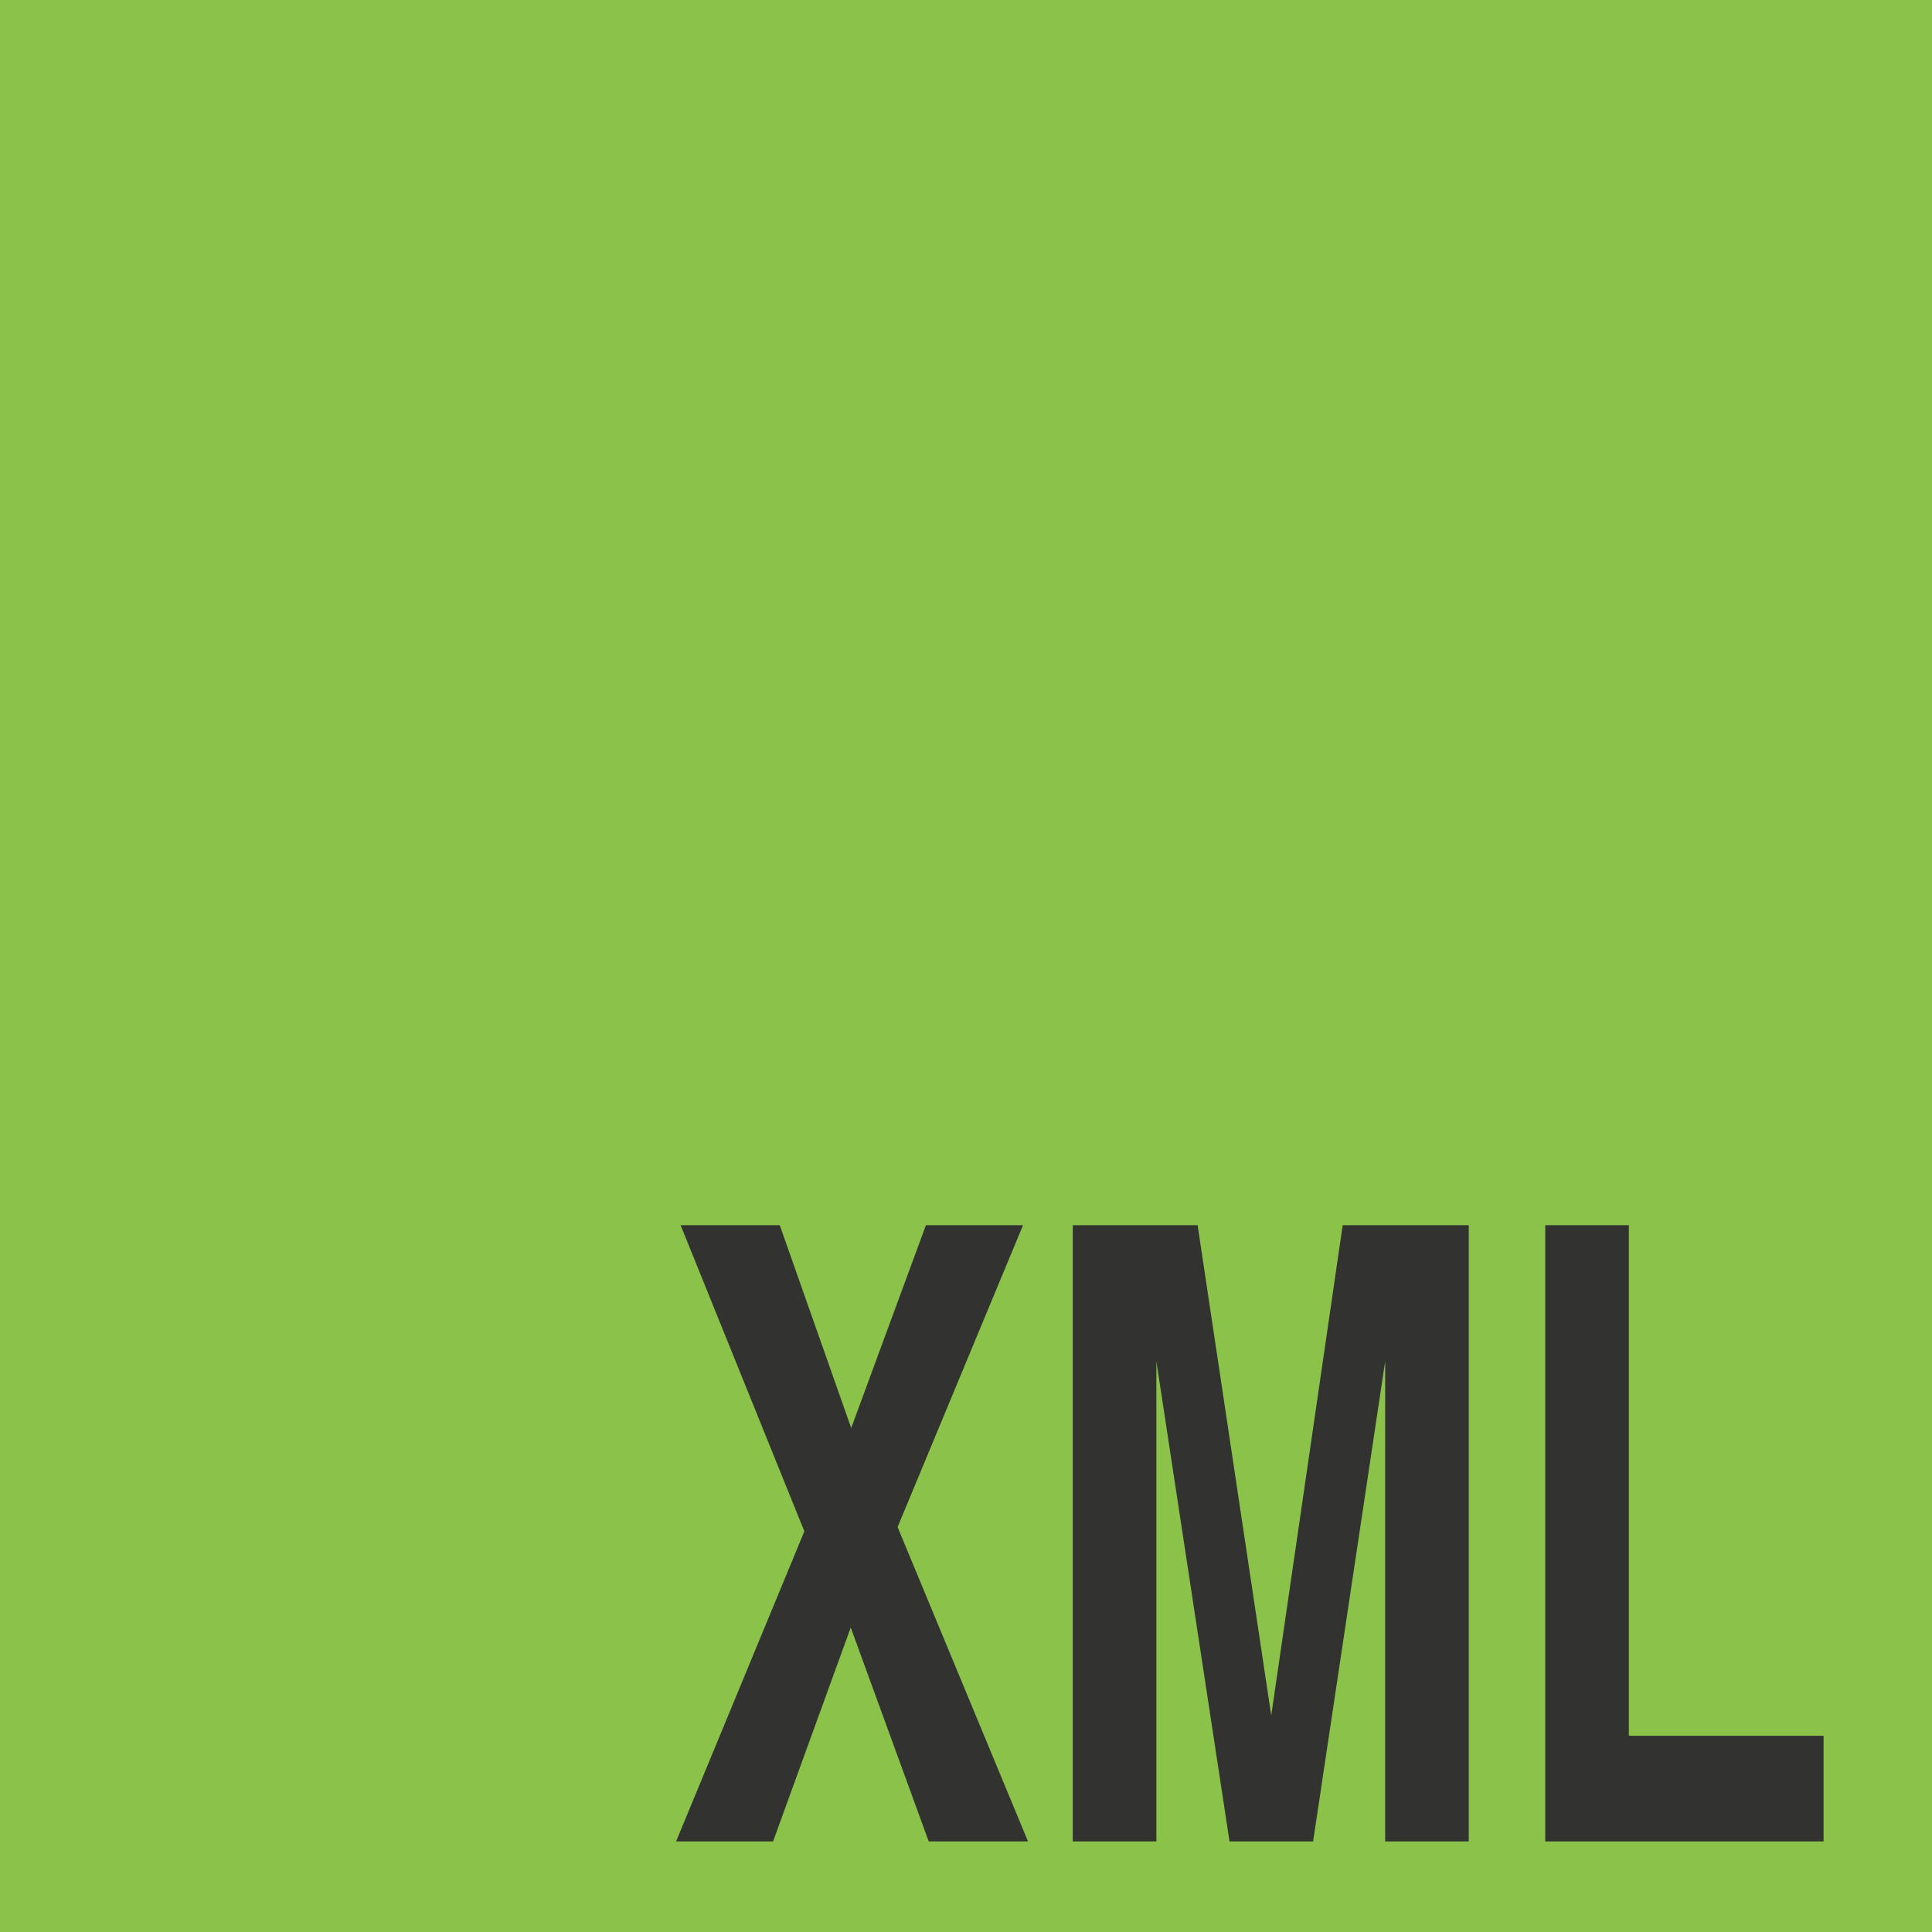
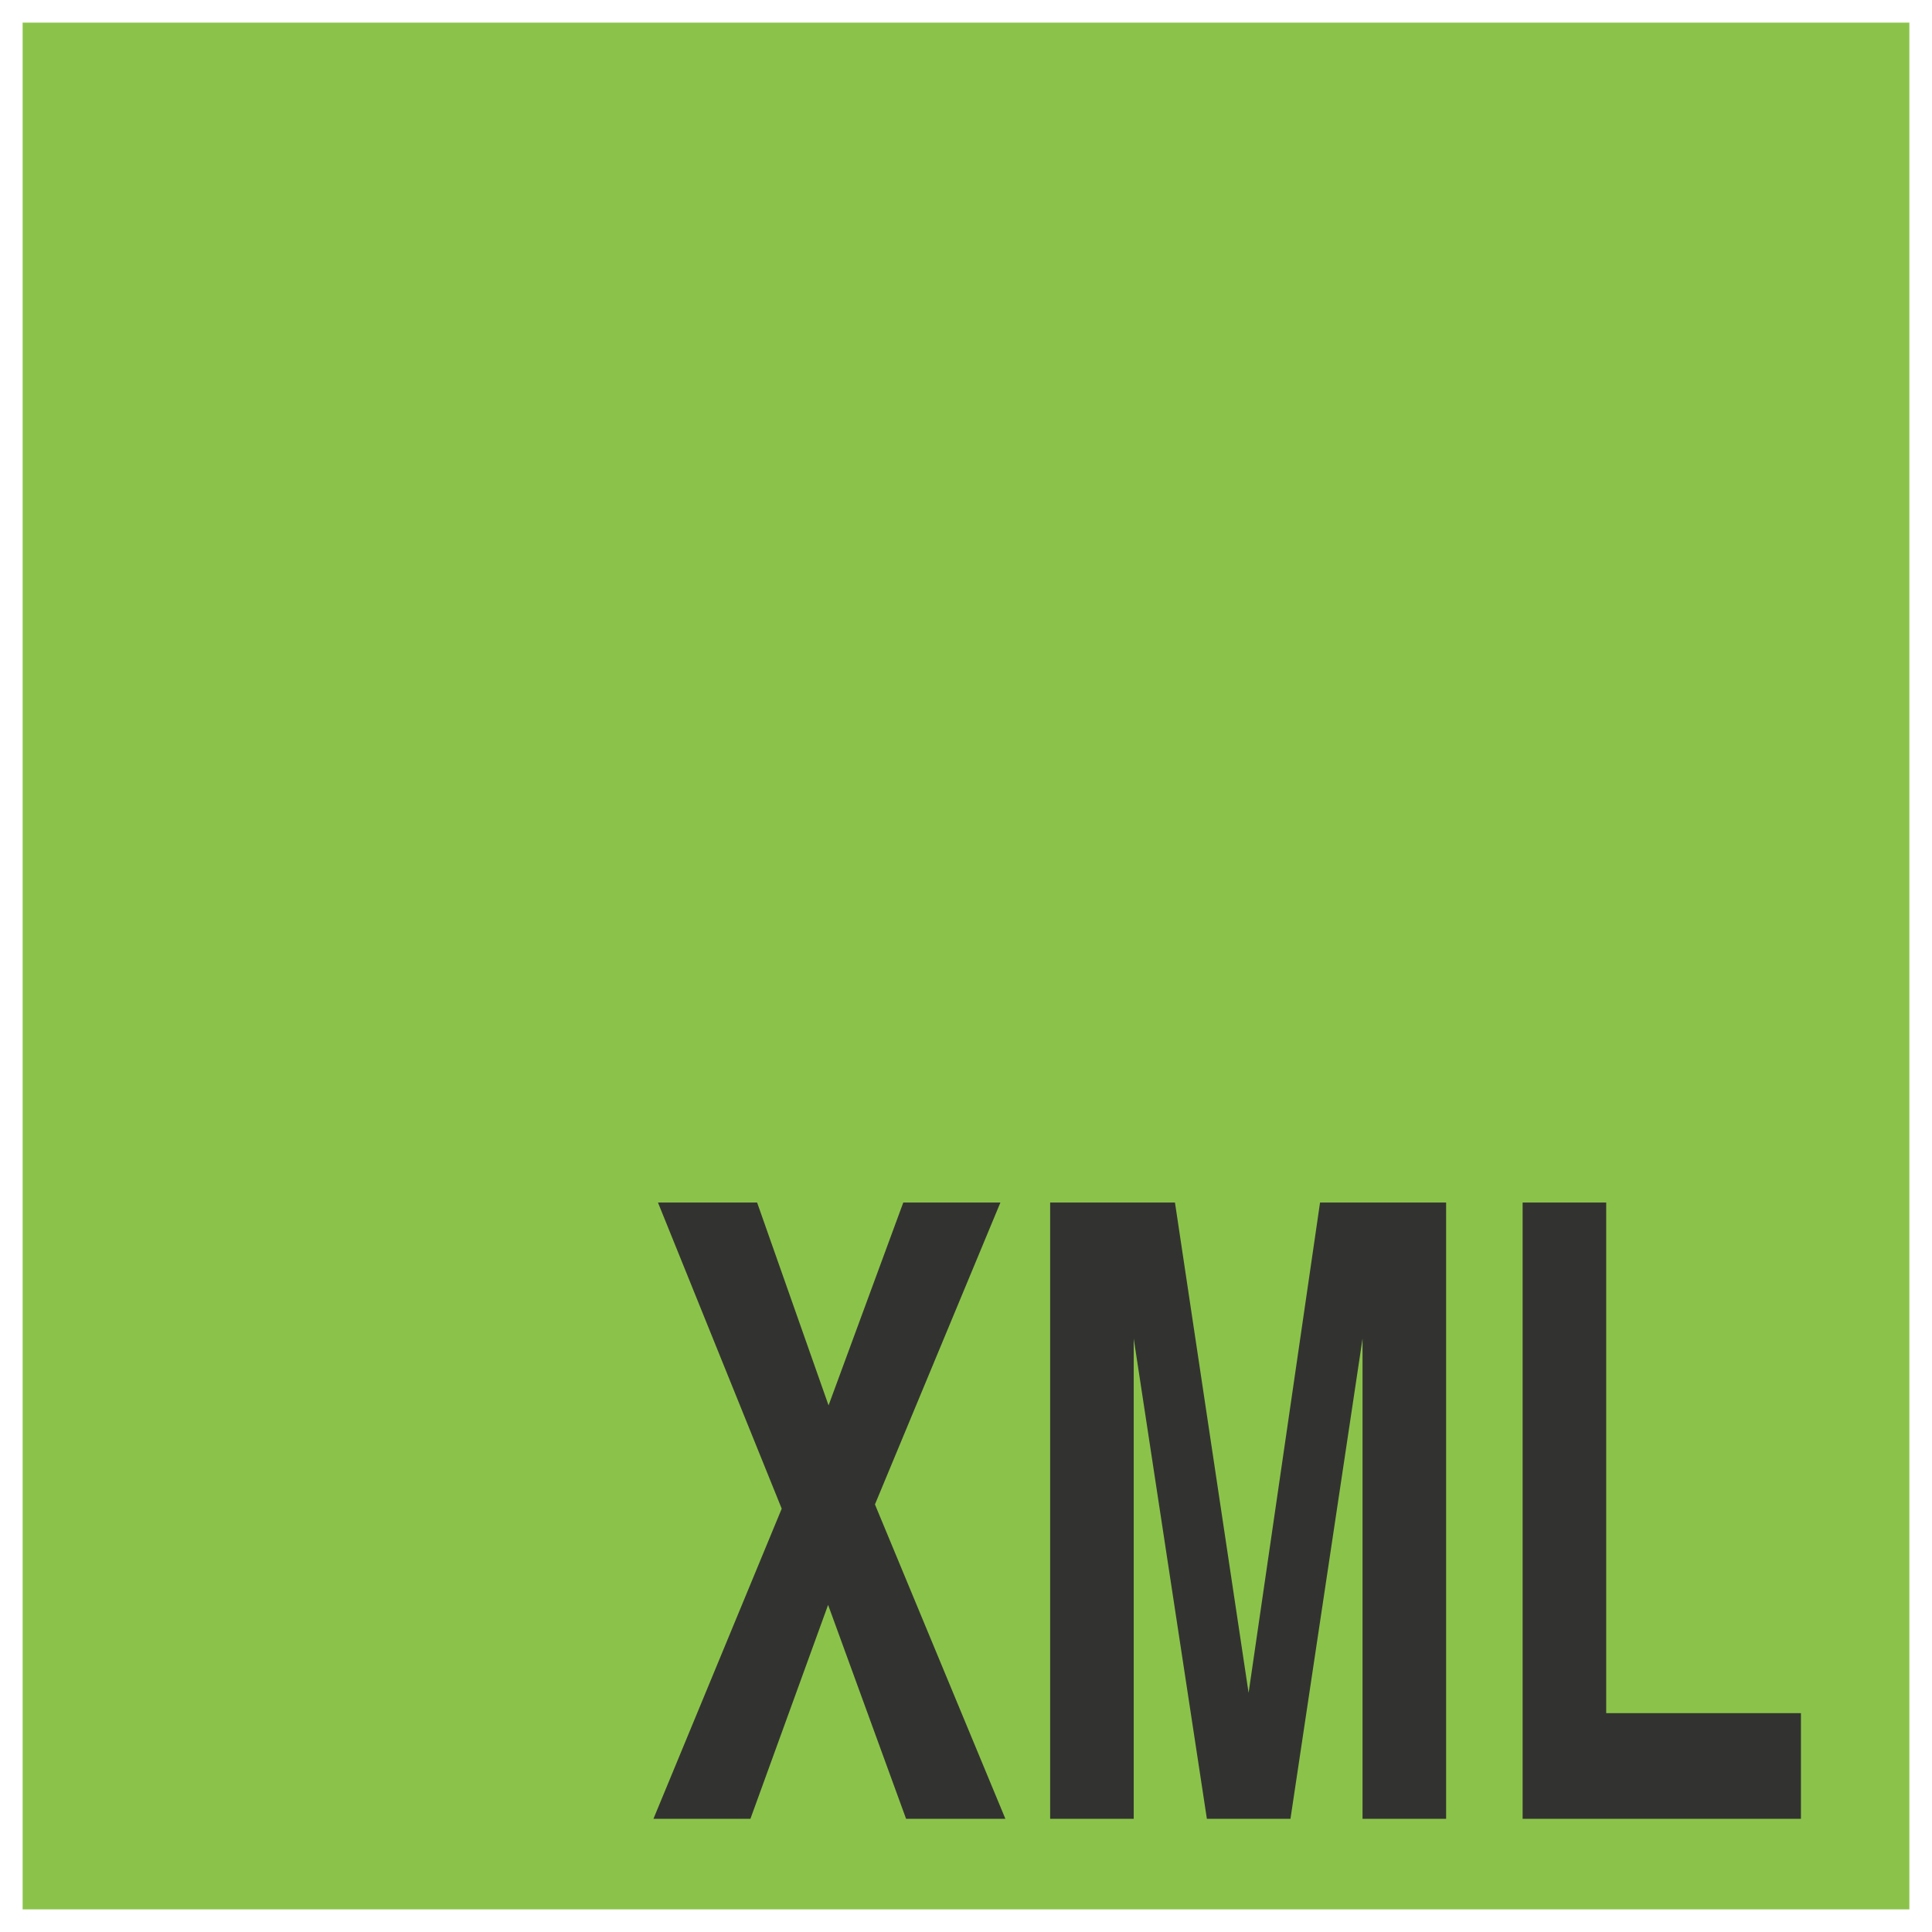
<svg xmlns="http://www.w3.org/2000/svg" viewBox="0 0 128 128">
-   <rect width="128" height="128" fill="#8bc34a" />
-   <g transform="translate(122,122) scale(0.66,1)">
+   <rect x="1.5" y="1.5" width="125" height="125" fill="#8bc34a" />
+   <g transform="translate(120.5,120.5) scale(0.66,1)">
    <text x="0" y="0" text-anchor="end" font-family="'Helvetica Neue', Helvetica, Arial, sans-serif" font-weight="700" font-size="56" fill="#323330">XML</text>
  </g>
</svg>
